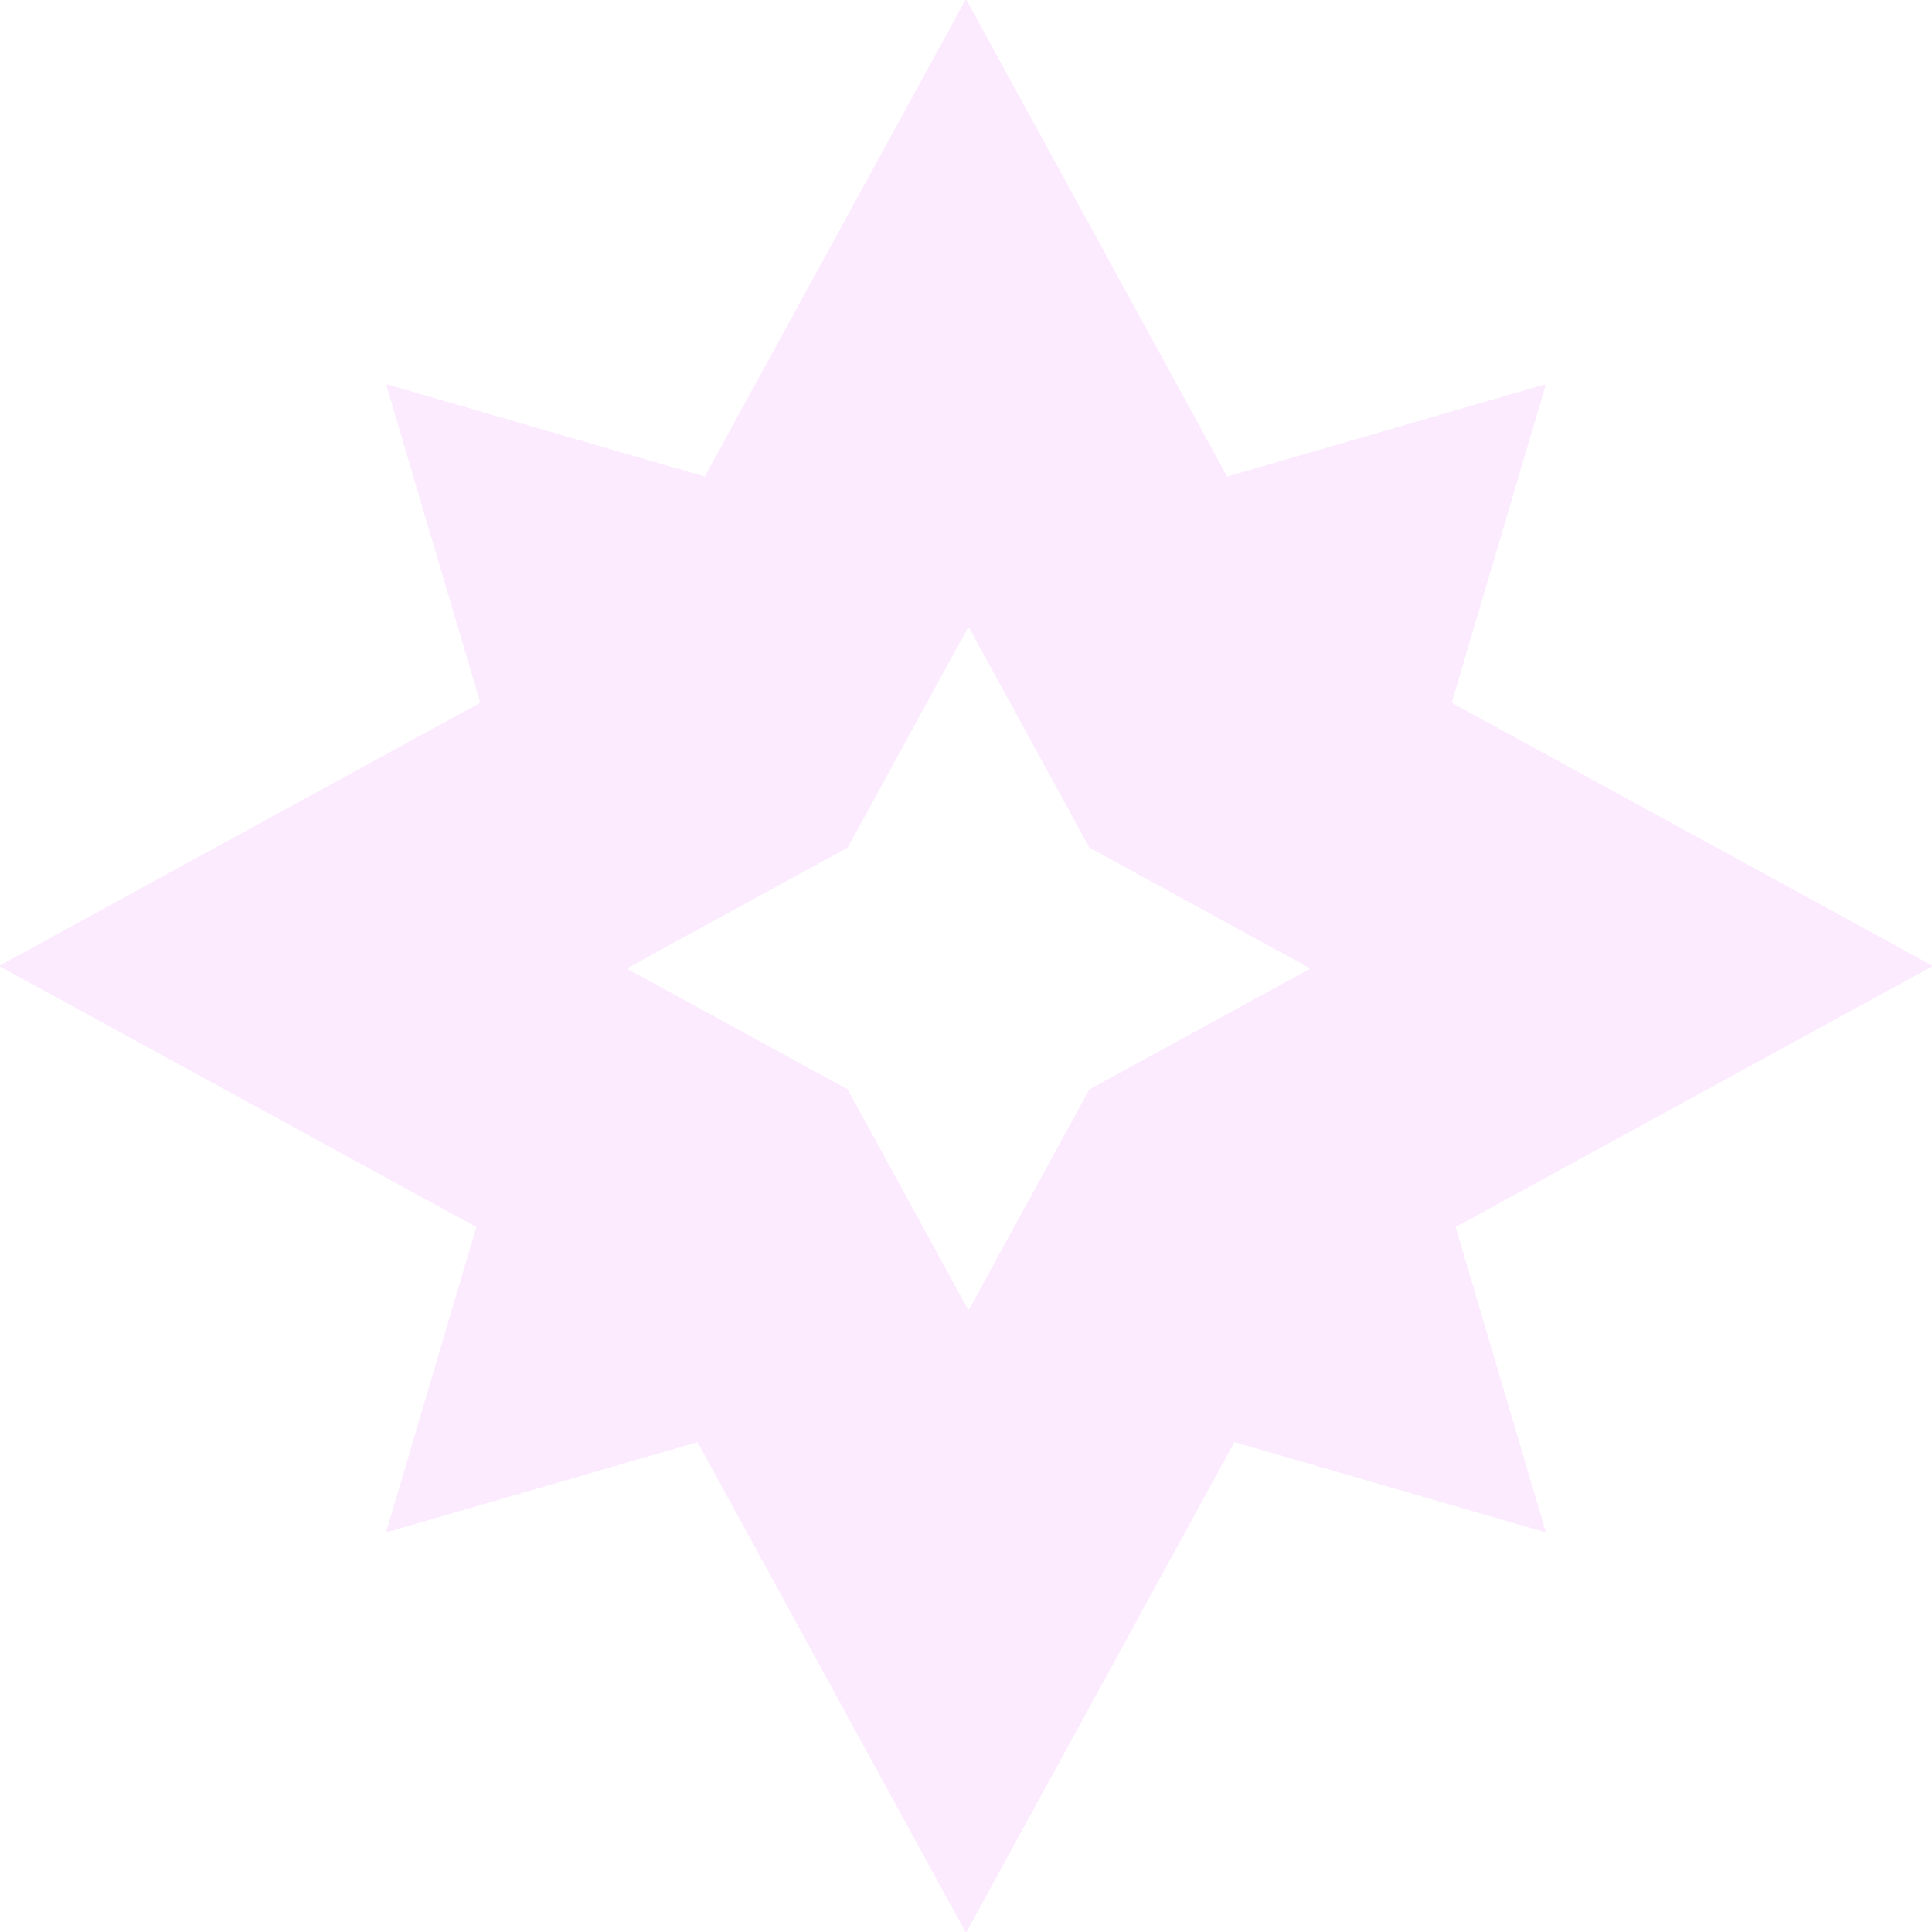
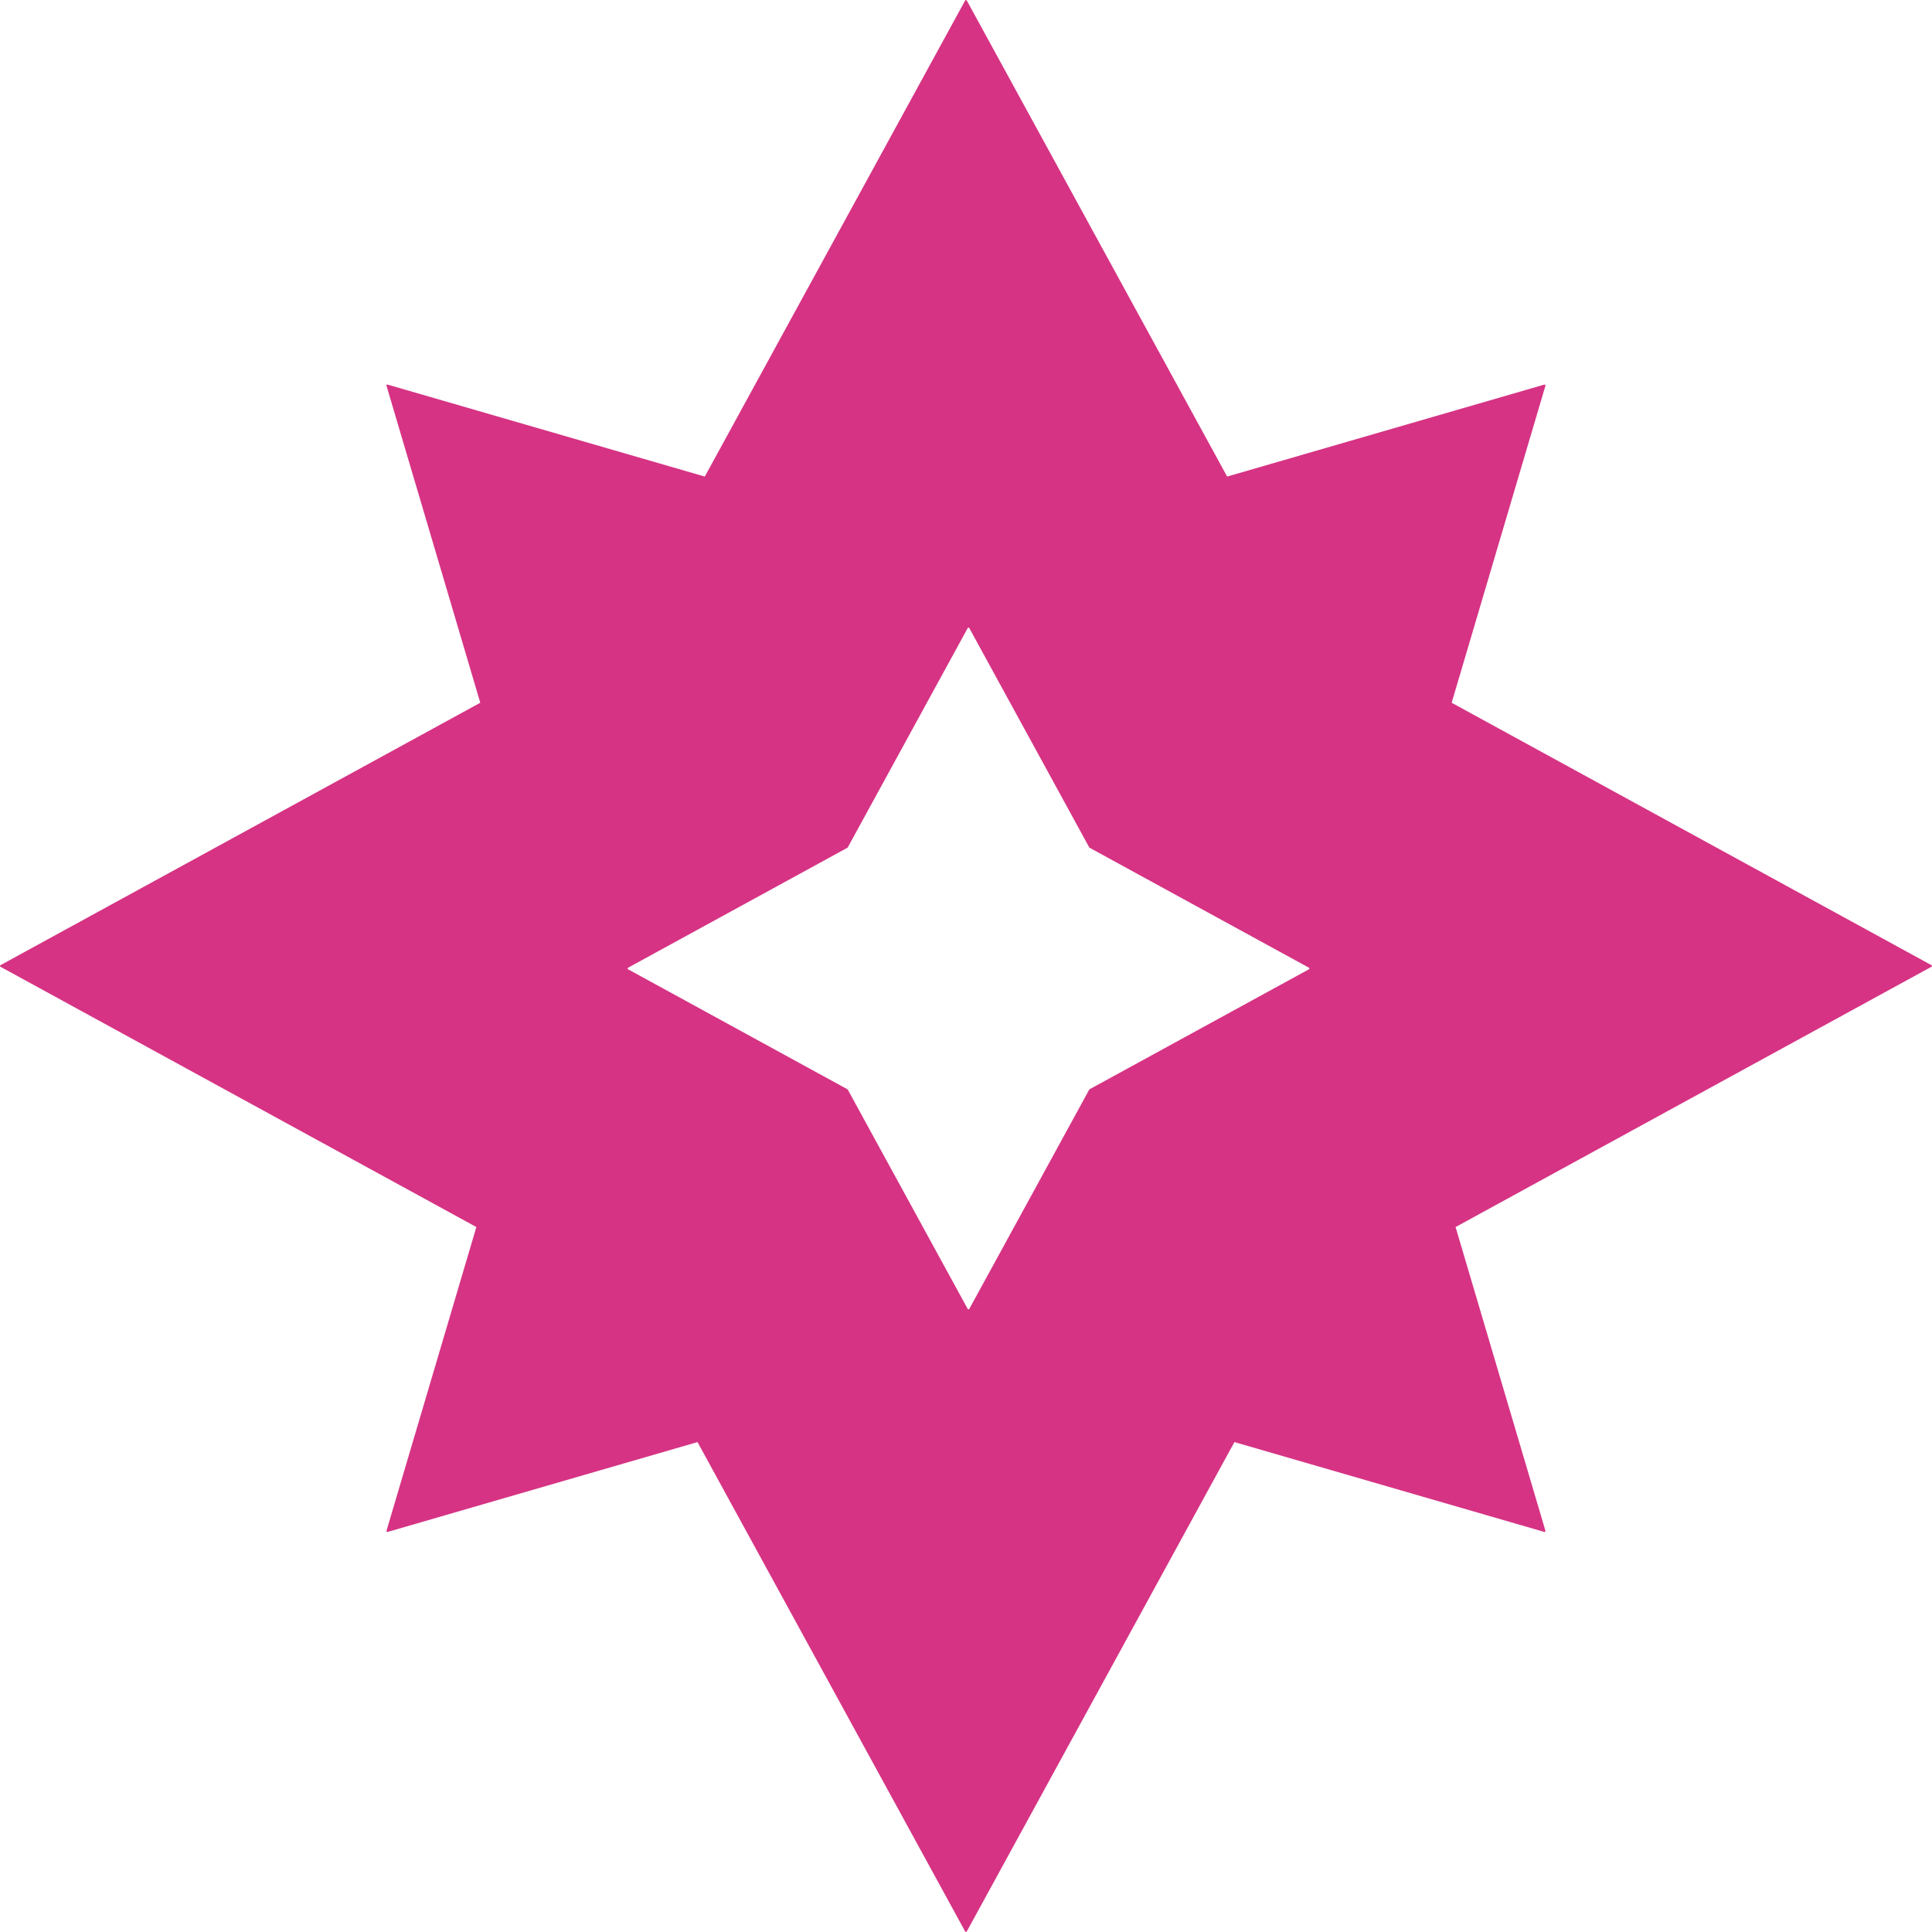
- <svg xmlns="http://www.w3.org/2000/svg" width="512" height="512" viewBox="0 0 512 512" fill="#fceaff">
-   <path fill-rule="evenodd" clip-rule="evenodd" d="M102.726 405.978L184.848 382.166L255.778 511.857C255.871 512.025 256.112 512.025 256.204 511.857L327.134 382.166L409.257 405.978C409.441 406.031 409.612 405.86 409.557 405.676L385.741 325.179L511.856 256.204C512.025 256.112 512.025 255.871 511.857 255.779L384.702 186.235L409.557 102.225C409.612 102.041 409.441 101.87 409.257 101.923L325.208 126.294L256.204 0.126C256.112 -0.042 255.871 -0.042 255.779 0.126L186.775 126.294L102.726 101.923C102.542 101.87 102.371 102.041 102.426 102.225L127.281 186.235L0.126 255.779C-0.042 255.871 -0.042 256.112 0.126 256.204L126.241 325.179L102.426 405.676C102.371 405.86 102.542 406.031 102.726 405.978ZM166.452 256.876L224.631 288.695L256.45 346.873C256.542 347.042 256.784 347.042 256.876 346.873L288.695 288.695L346.873 256.876C347.041 256.784 347.041 256.542 346.873 256.45L288.695 224.631L256.876 166.453C256.784 166.284 256.542 166.284 256.45 166.453L224.631 224.631L166.452 256.45C166.284 256.542 166.284 256.784 166.452 256.876Z" fill="#fceaff" />
+ <svg xmlns="http://www.w3.org/2000/svg" width="512" height="512" viewBox="0 0 512 512" fill="#d63384">
+   <path fill-rule="evenodd" clip-rule="evenodd" d="M102.726 405.978L184.848 382.166L255.778 511.857C255.871 512.025 256.112 512.025 256.204 511.857L327.134 382.166L409.257 405.978C409.441 406.031 409.612 405.86 409.557 405.676L385.741 325.179L511.856 256.204C512.025 256.112 512.025 255.871 511.857 255.779L384.702 186.235L409.557 102.225C409.612 102.041 409.441 101.87 409.257 101.923L325.208 126.294L256.204 0.126C256.112 -0.042 255.871 -0.042 255.779 0.126L186.775 126.294L102.726 101.923C102.542 101.87 102.371 102.041 102.426 102.225L127.281 186.235L0.126 255.779C-0.042 255.871 -0.042 256.112 0.126 256.204L126.241 325.179L102.426 405.676C102.371 405.86 102.542 406.031 102.726 405.978ZM166.452 256.876L224.631 288.695L256.45 346.873C256.542 347.042 256.784 347.042 256.876 346.873L288.695 288.695L346.873 256.876C347.041 256.784 347.041 256.542 346.873 256.45L288.695 224.631L256.876 166.453C256.784 166.284 256.542 166.284 256.45 166.453L224.631 224.631L166.452 256.45C166.284 256.542 166.284 256.784 166.452 256.876Z" fill="#d63384" />
</svg>
